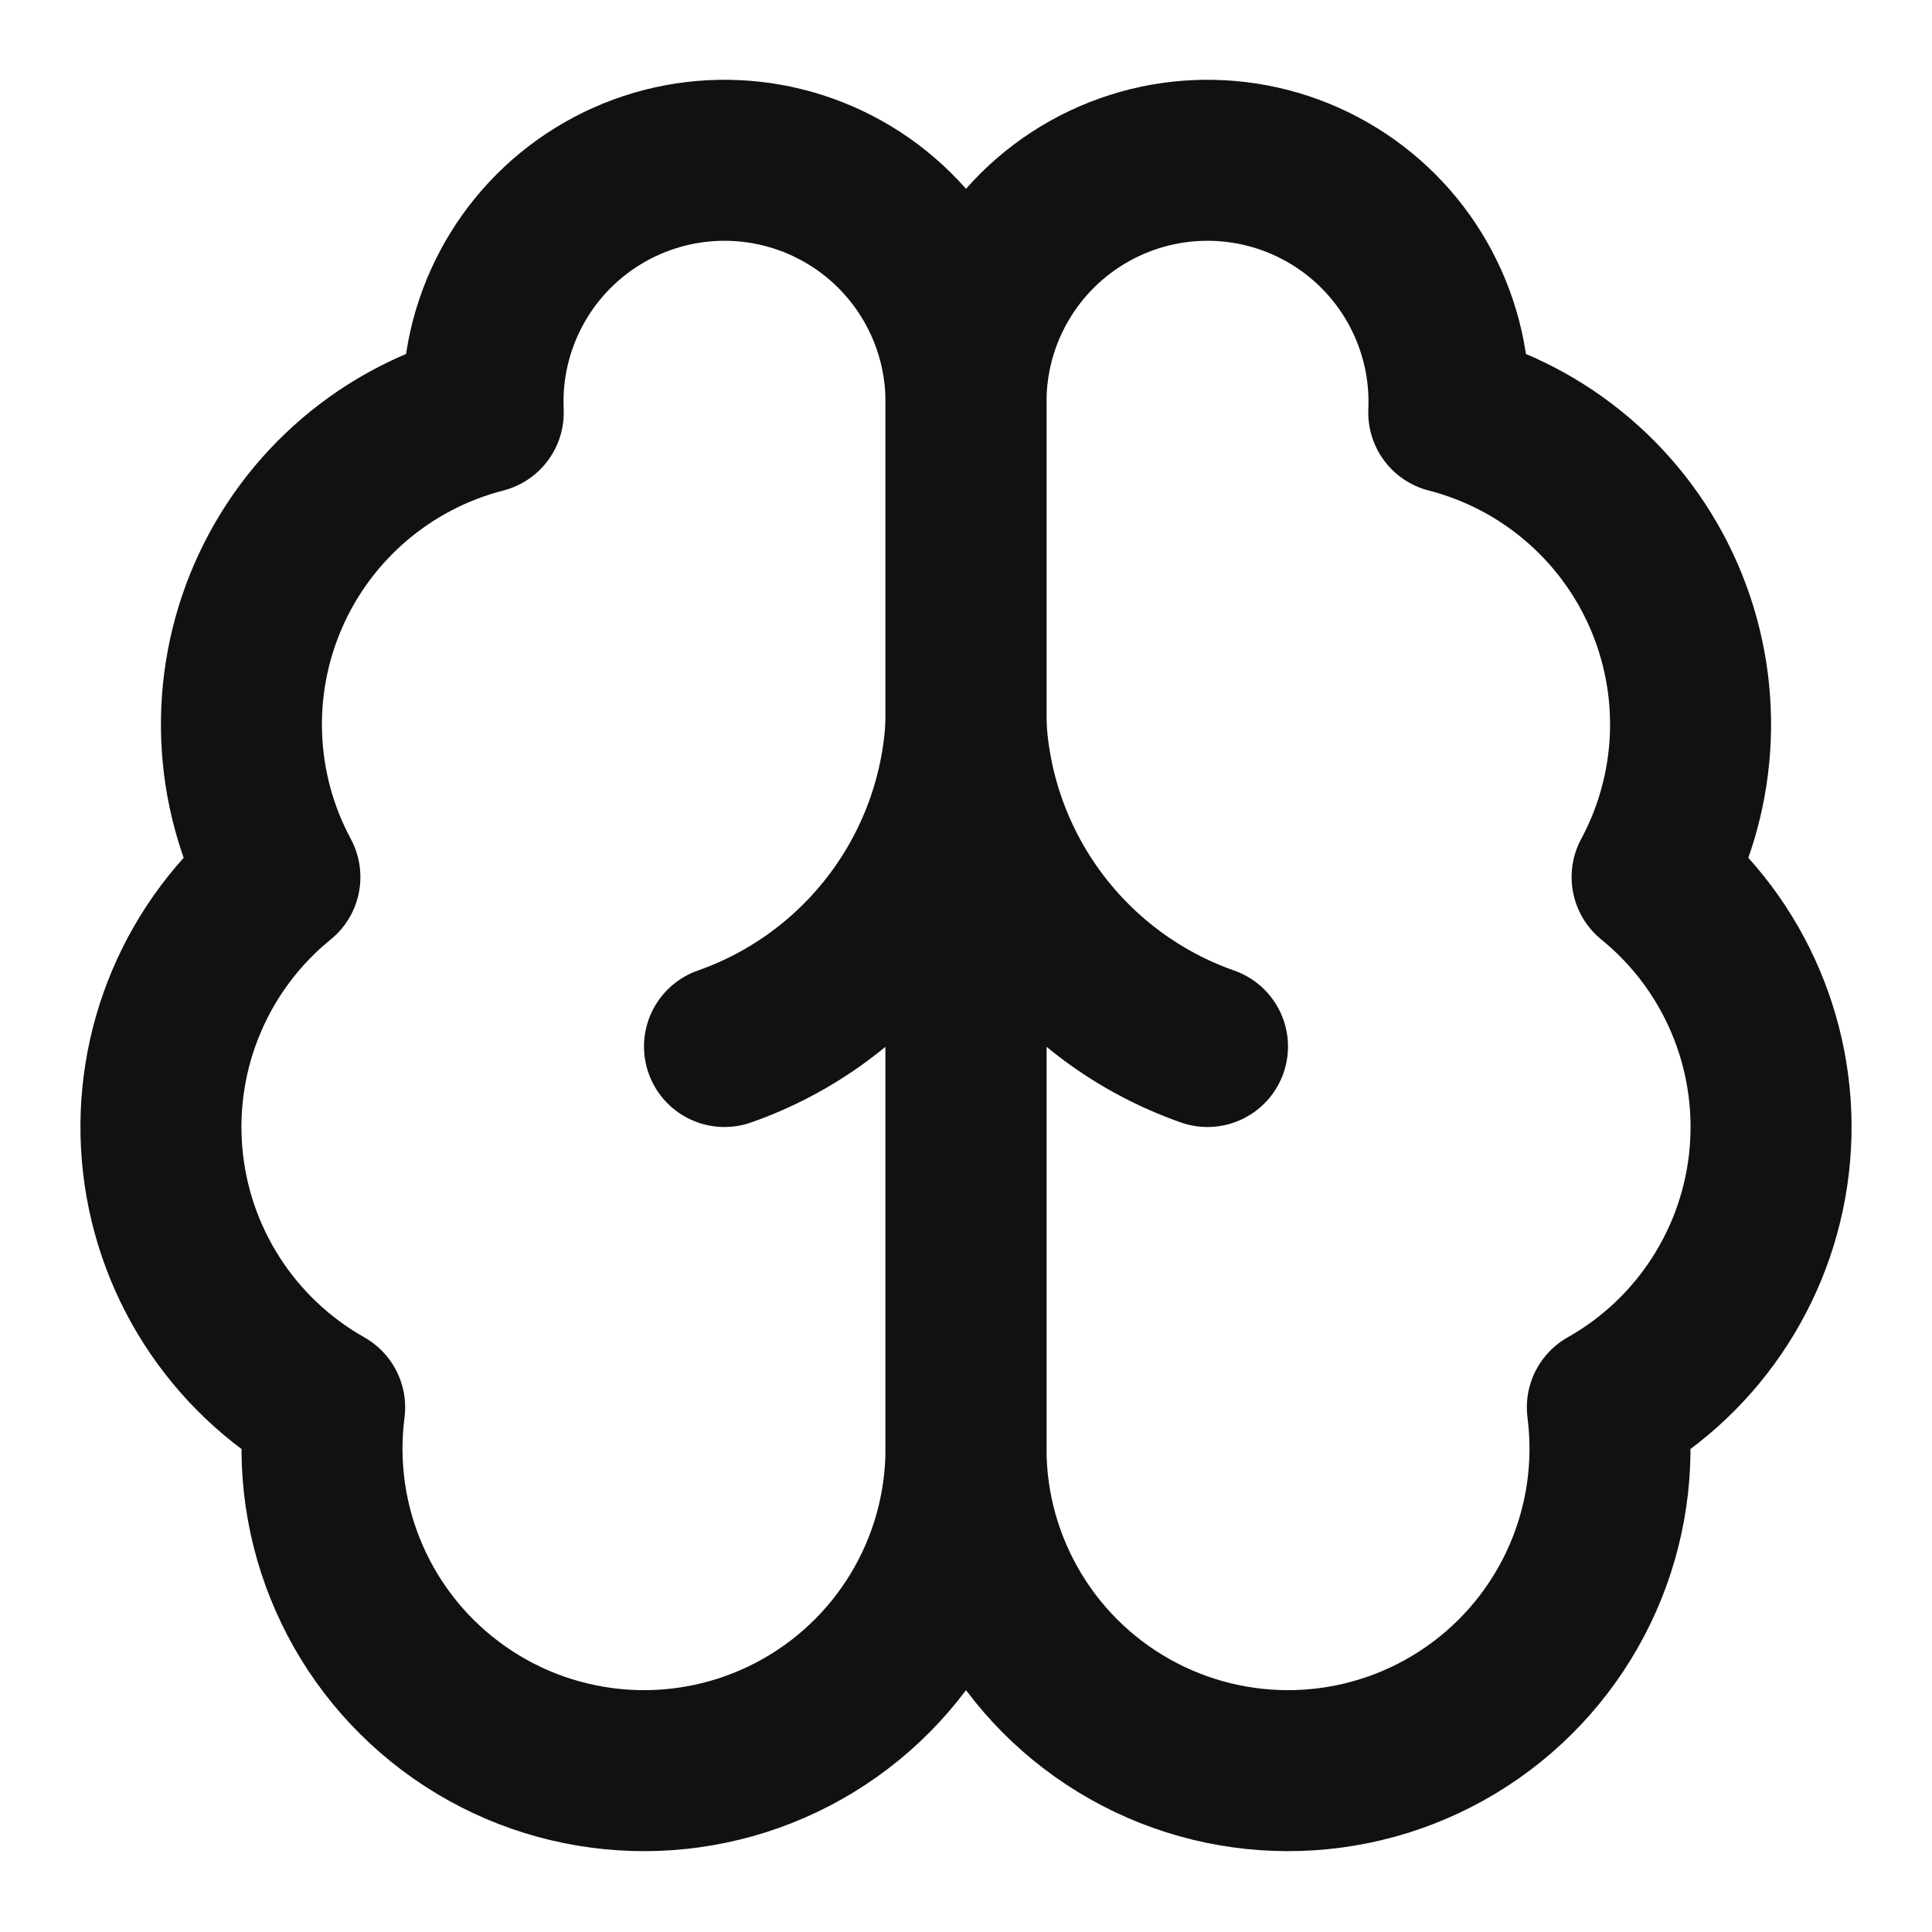
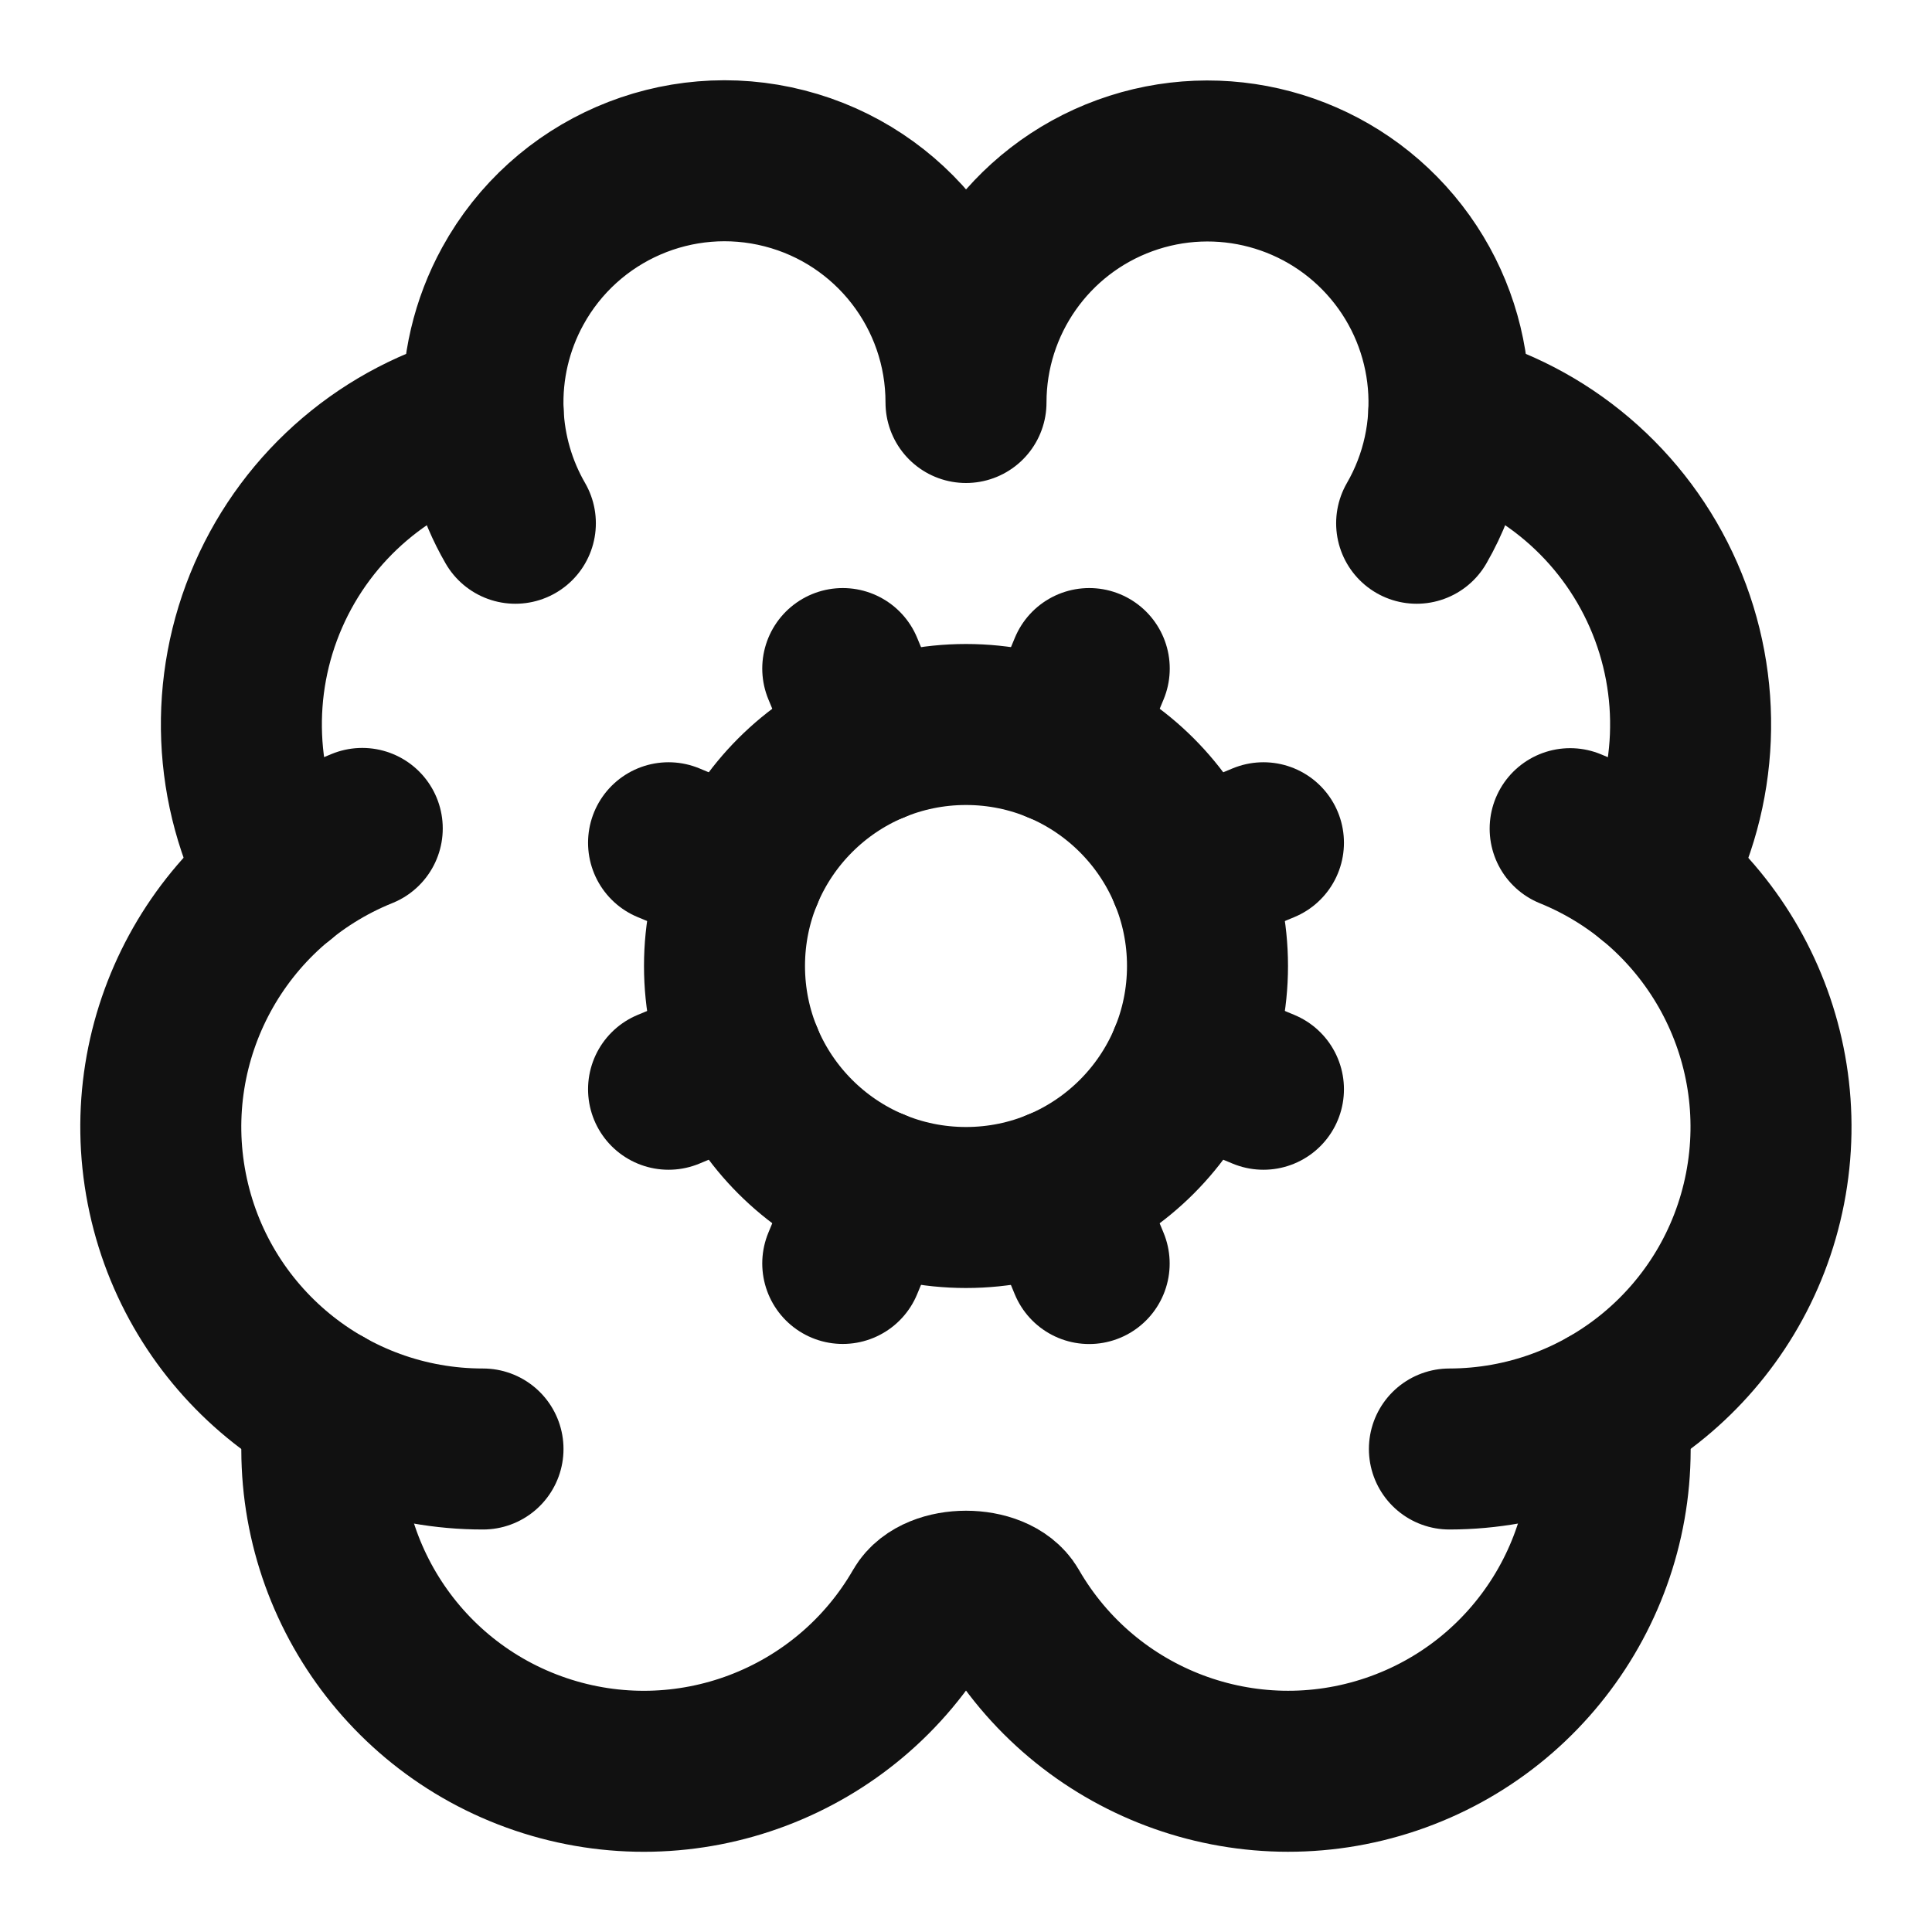
<svg xmlns="http://www.w3.org/2000/svg" viewBox="0 0 24 24" fill="none" stroke="currentColor" stroke-width="2" stroke-linecap="round" stroke-linejoin="round" style="color:#111">
-   <path d="M12 5a3 3 0 1 0-5.997.125 4 4 0 0 0-2.526 5.77 4 4 0 0 0 .556 6.588A4 4 0 1 0 12 18Z" />
-   <path d="M12 5a3 3 0 1 1 5.997.125 4 4 0 0 1 2.526 5.77 4 4 0 0 1-.556 6.588A4 4 0 1 1 12 18Z" />
-   <path d="M15 13a4.5 4.5 0 0 1-3-4 4.5 4.5 0 0 1-3 4" />
+   <path d="m10.852 14.772-.383.923" />
+   <path d="m10.852 9.228-.383-.923" />
+   <path d="m13.148 14.772.382.924" />
+   <path d="m13.531 8.305-.383.923" />
+   <path d="m14.772 10.852.923-.383" />
+   <path d="m14.772 13.148.923.383" />
+   <path d="M17.598 6.5A3 3 0 1 0 12 5a3 3 0 0 0-5.63-1.446 3 3 0 0 0-.368 1.571 4 4 0 0 0-2.525 5.771" />
+   <path d="M17.998 5.125a4 4 0 0 1 2.525 5.771" />
+   <path d="M19.505 10.294a4 4 0 0 1-1.5 7.706" />
+   <path d="M4.032 17.483A4 4 0 0 0 11.464 20c.18-.311.892-.311 1.072 0a4 4 0 0 0 7.432-2.516" />
+   <path d="M4.5 10.291A4 4 0 0 0 6 18" />
+   <path d="M6.002 5.125a3 3 0 0 0 .4 1.375" />
+   <path d="m9.228 10.852-.923-.383" />
+   <path d="m9.228 13.148-.923.383" />
+   <circle cx="12" cy="12" r="3" />
</svg>
